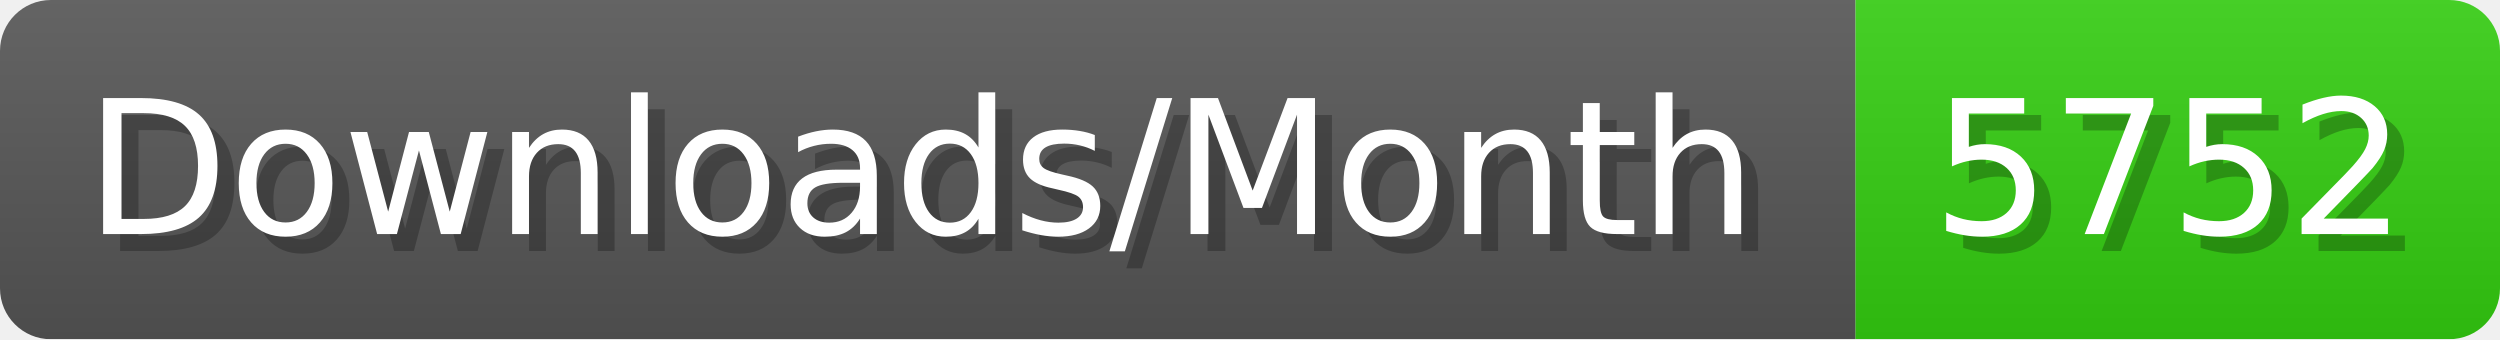
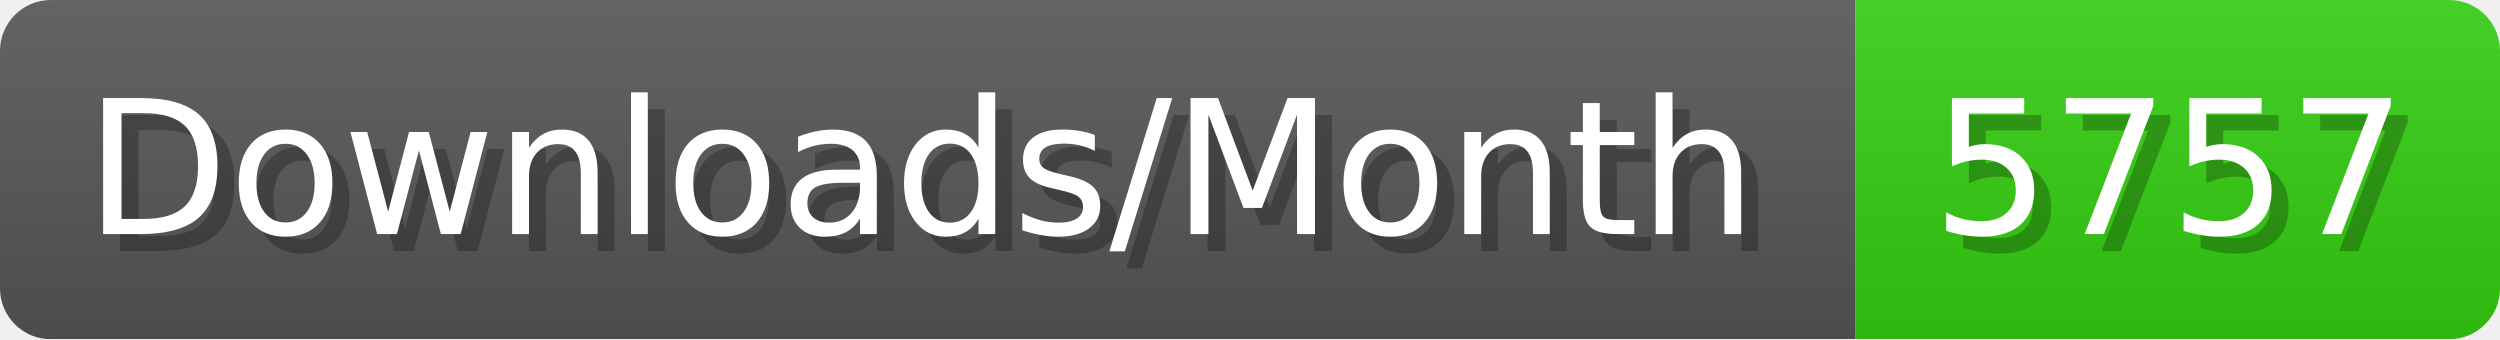
- <svg xmlns="http://www.w3.org/2000/svg" width="147.4" height="20" viewBox="0 0 1474 200" role="img" aria-label="Downloads/Month: 5752">
+ <svg xmlns="http://www.w3.org/2000/svg" width="147.4" height="20" viewBox="0 0 1474 200" role="img" aria-label="Downloads/Month: 5757">
  <linearGradient id="YlXUI" x2="0" y2="100%">
    <stop offset="0" stop-opacity=".1" stop-color="#EEE" />
    <stop offset="1" stop-opacity=".1" />
  </linearGradient>
  <mask id="JHhop">
    <rect width="1474" height="200" rx="30" fill="#FFF" />
  </mask>
  <g mask="url(#JHhop)">
    <rect width="1094" height="200" fill="#555" />
    <rect width="380" height="200" fill="#3C1" x="1094" />
    <rect width="1474" height="200" fill="url(#YlXUI)" />
  </g>
  <g aria-hidden="true" fill="#fff" text-anchor="start" font-family="Verdana,DejaVu Sans,sans-serif" font-size="110">
    <text x="60" y="148" textLength="994" fill="#000" opacity="0.25">Downloads/Month</text>
    <text x="50" y="138" textLength="994">Downloads/Month</text>
-     <text x="1149" y="148" textLength="280" fill="#000" opacity="0.25">5752</text>
-     <text x="1139" y="138" textLength="280">5752</text>
+     <text x="1149" y="148" textLength="280" fill="#000" opacity="0.25">5757</text>
+     <text x="1139" y="138" textLength="280">5757</text>
  </g>
</svg>
